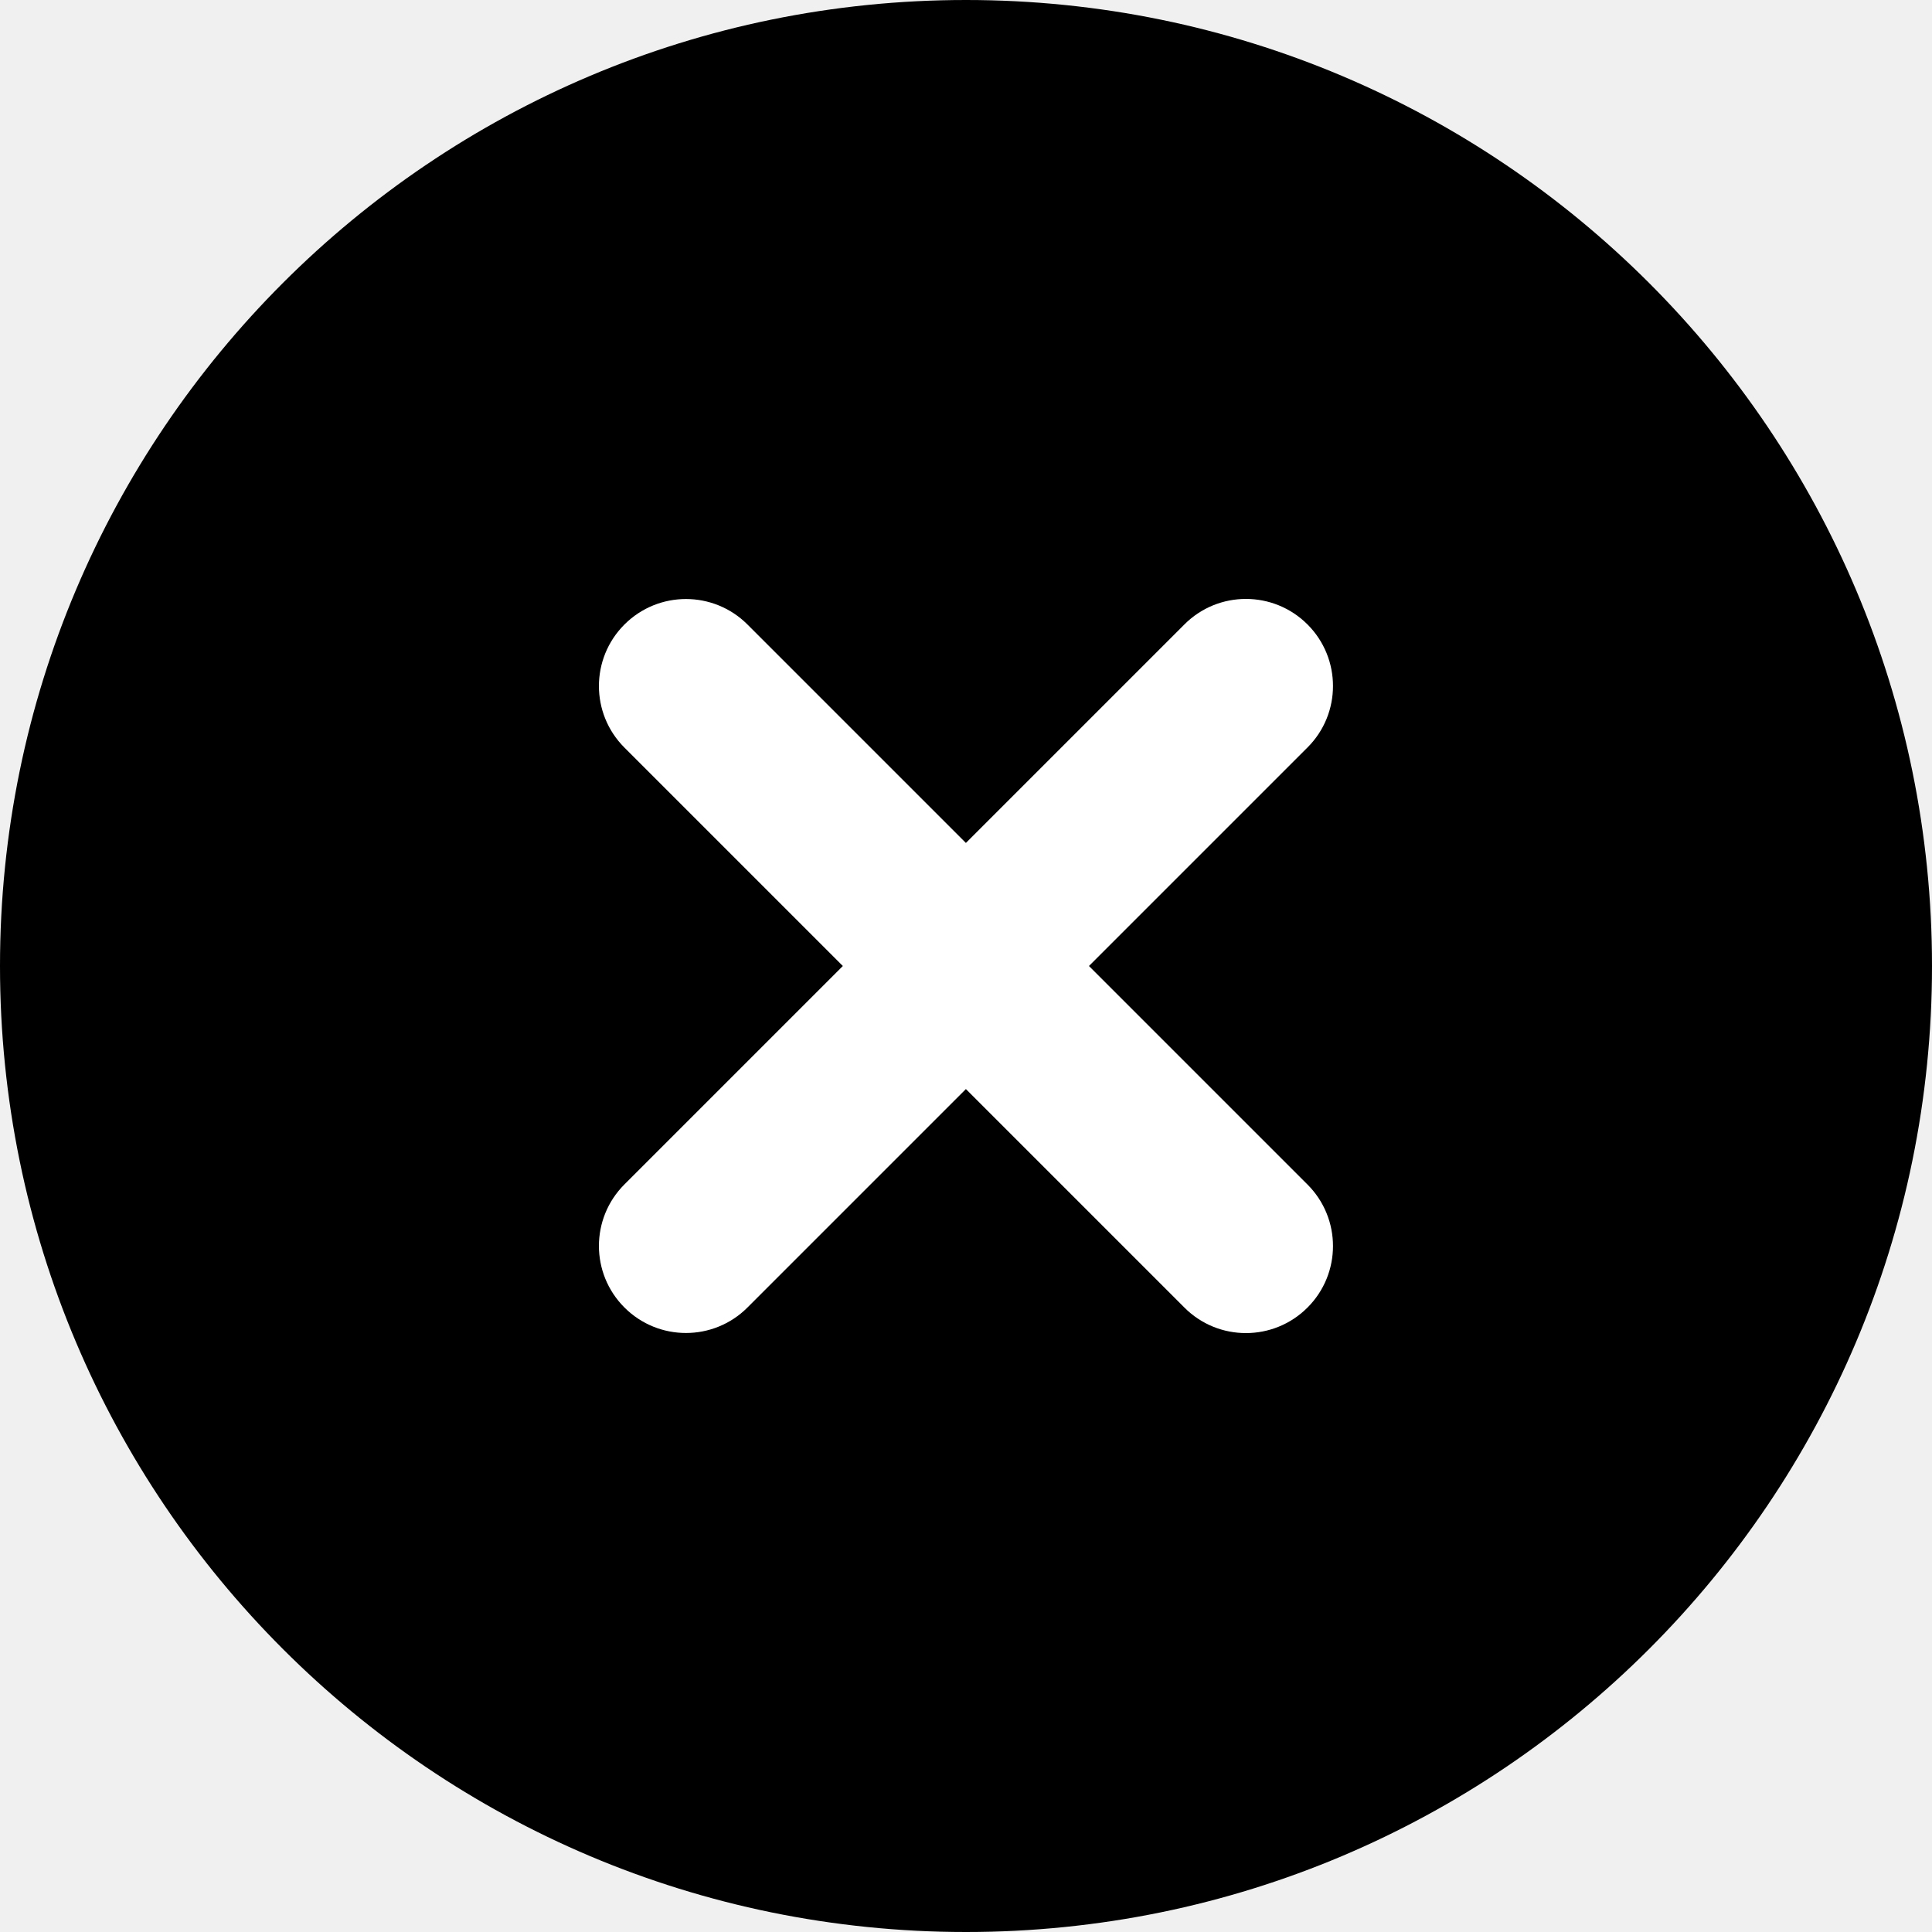
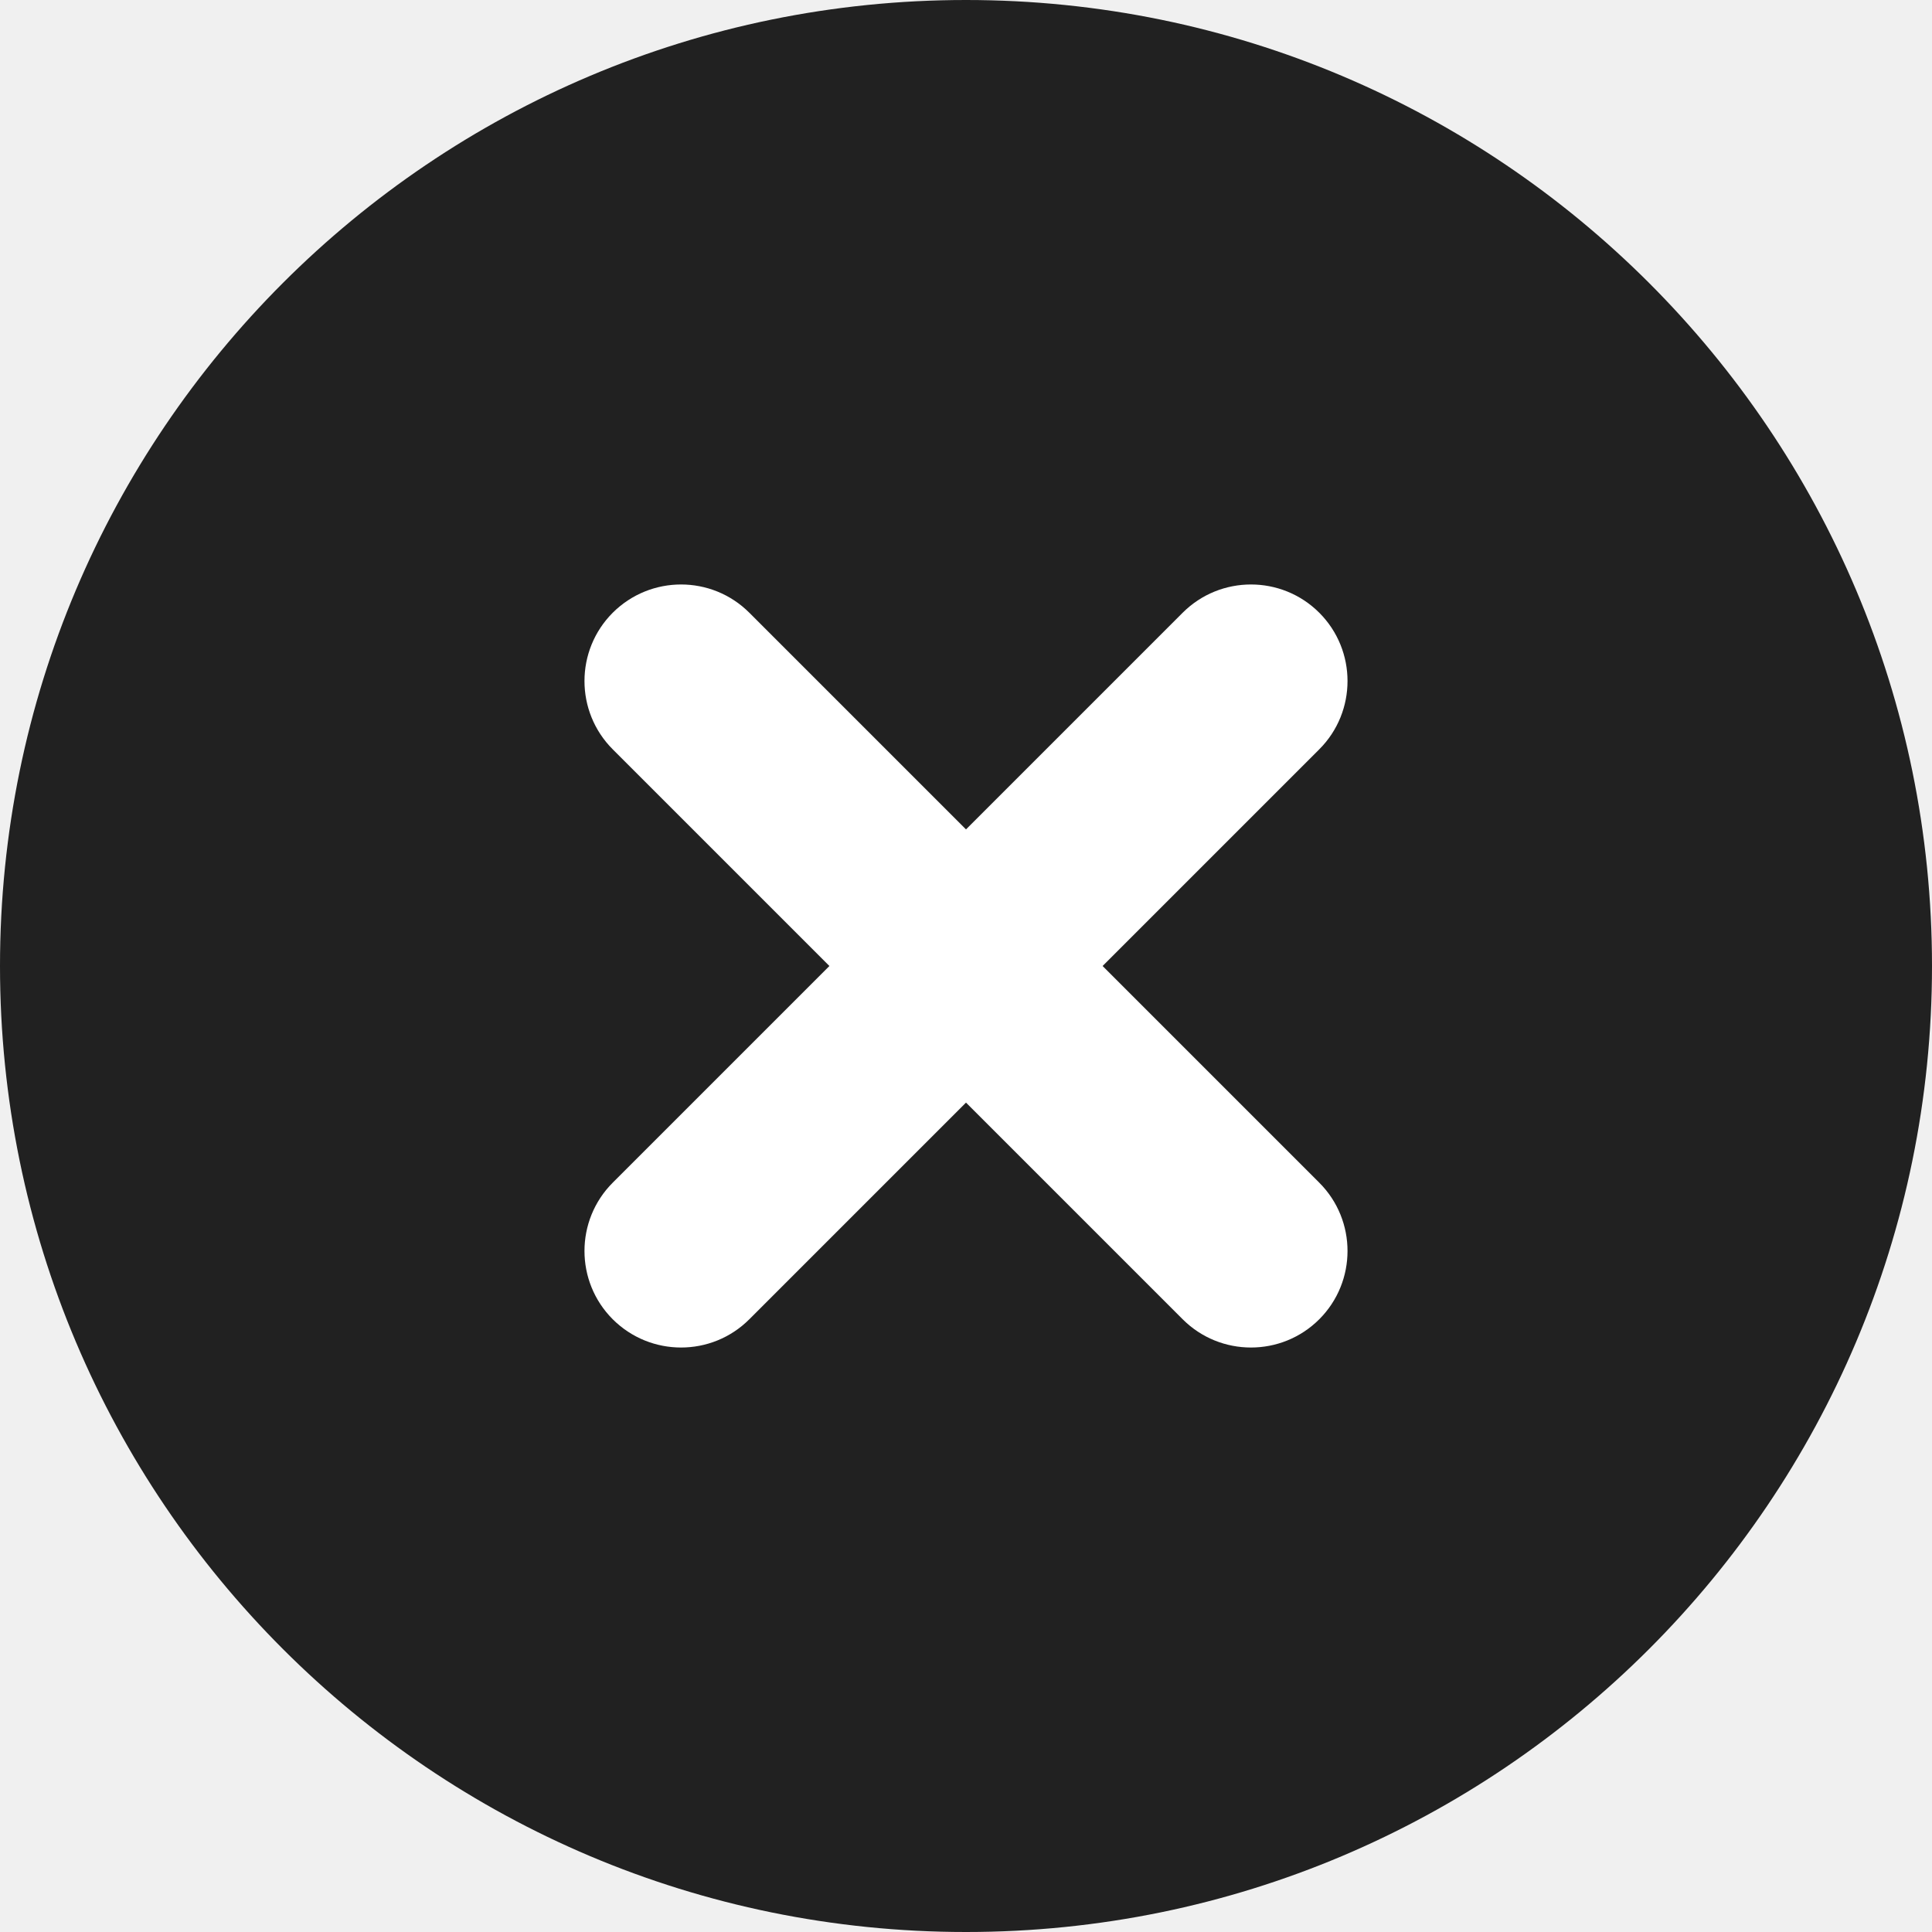
<svg xmlns="http://www.w3.org/2000/svg" width="20" height="20" viewBox="0 0 20 20" fill="none">
-   <circle cx="10" cy="10" r="10" fill="currentColor" />
-   <path d="M6.464 6.465C6.816 6.113 7.386 6.113 7.738 6.465L9.999 8.726L12.261 6.464C12.612 6.112 13.183 6.112 13.535 6.464C13.887 6.816 13.887 7.387 13.535 7.738L11.273 10L13.535 12.262C13.887 12.614 13.887 13.184 13.535 13.536C13.183 13.888 12.612 13.888 12.261 13.536L9.999 11.274L7.738 13.535C7.386 13.887 6.816 13.887 6.464 13.535C6.112 13.183 6.112 12.613 6.464 12.261L8.725 10L6.464 7.739C6.112 7.387 6.112 6.817 6.464 6.465Z" fill="white" />
+   <circle cx="10" cy="10" r="10" fill="#212121" />
+   <path d="M13.657 6.343C13.267 5.953 12.633 5.953 12.243 6.343L10 8.586L7.757 6.343C7.367 5.953 6.734 5.953 6.343 6.343C5.953 6.733 5.953 7.367 6.343 7.757L8.586 10L6.343 12.243C5.953 12.633 5.953 13.267 6.343 13.657C6.734 14.047 7.367 14.047 7.757 13.657L10 11.414L12.243 13.657C12.633 14.047 13.267 14.047 13.657 13.657C14.047 13.267 14.047 12.633 13.657 12.243L11.414 10L13.657 7.757C14.047 7.367 14.047 6.733 13.657 6.343Z" fill="white" />
</svg>
